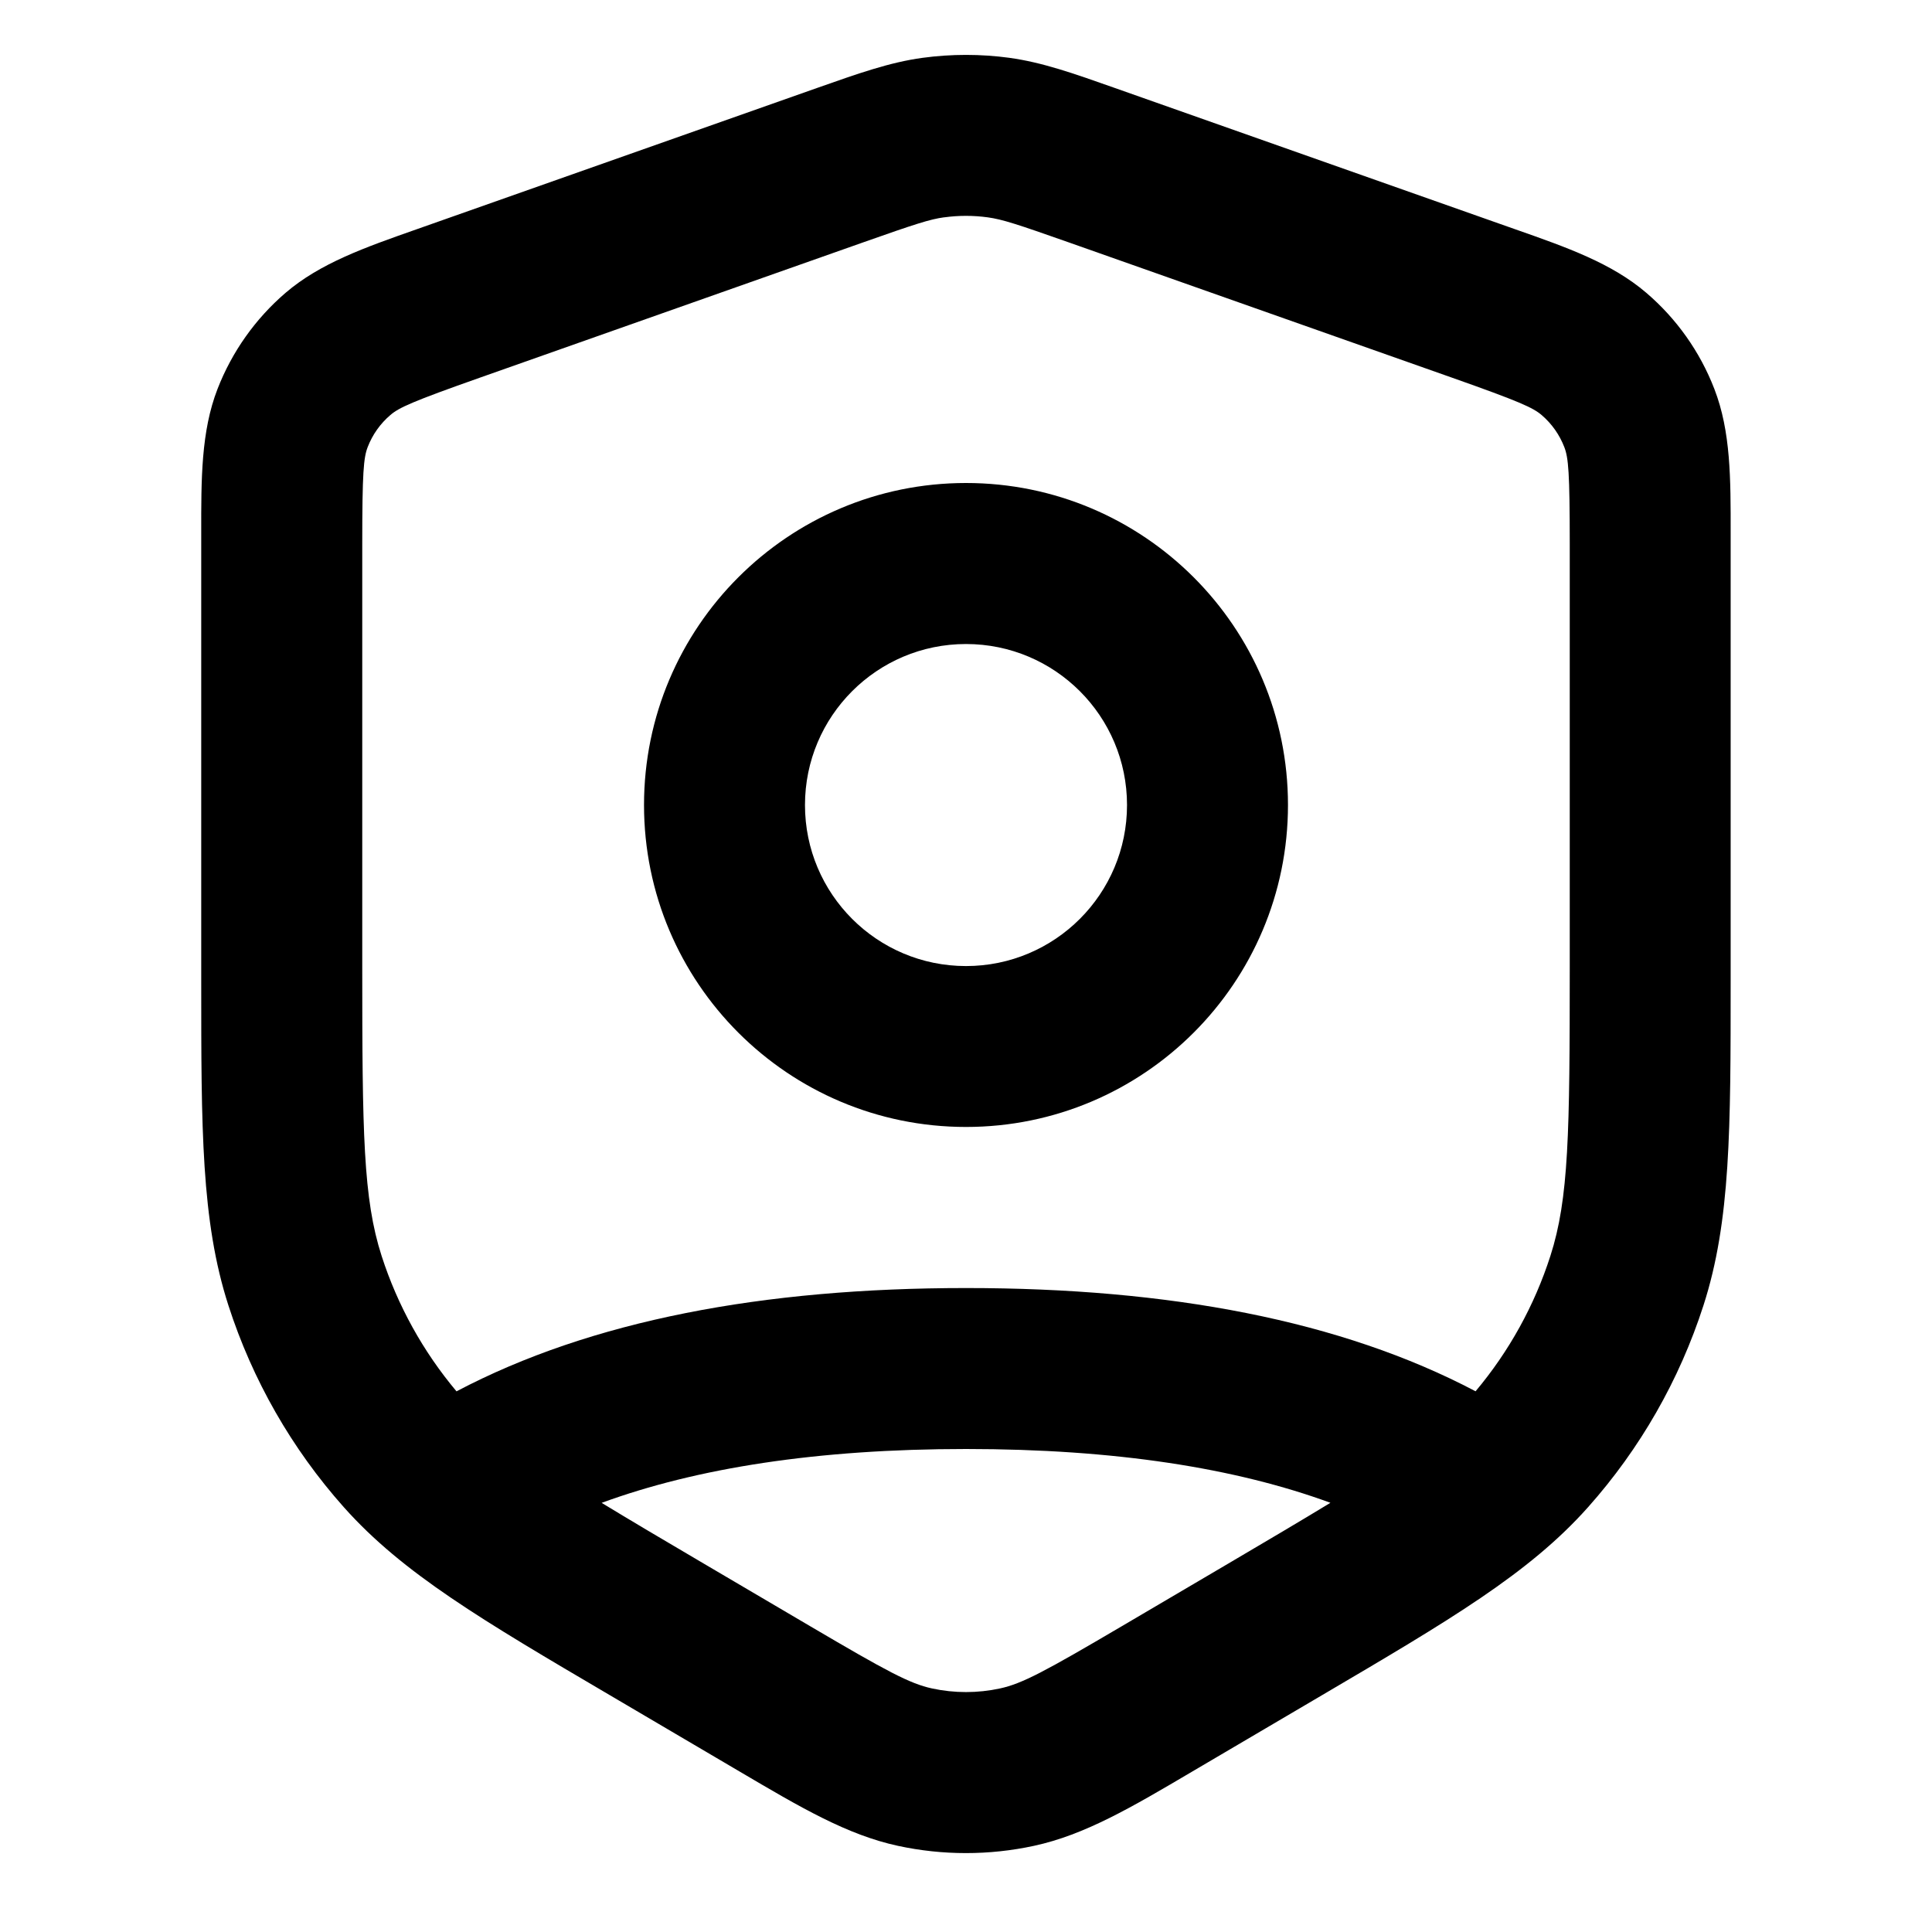
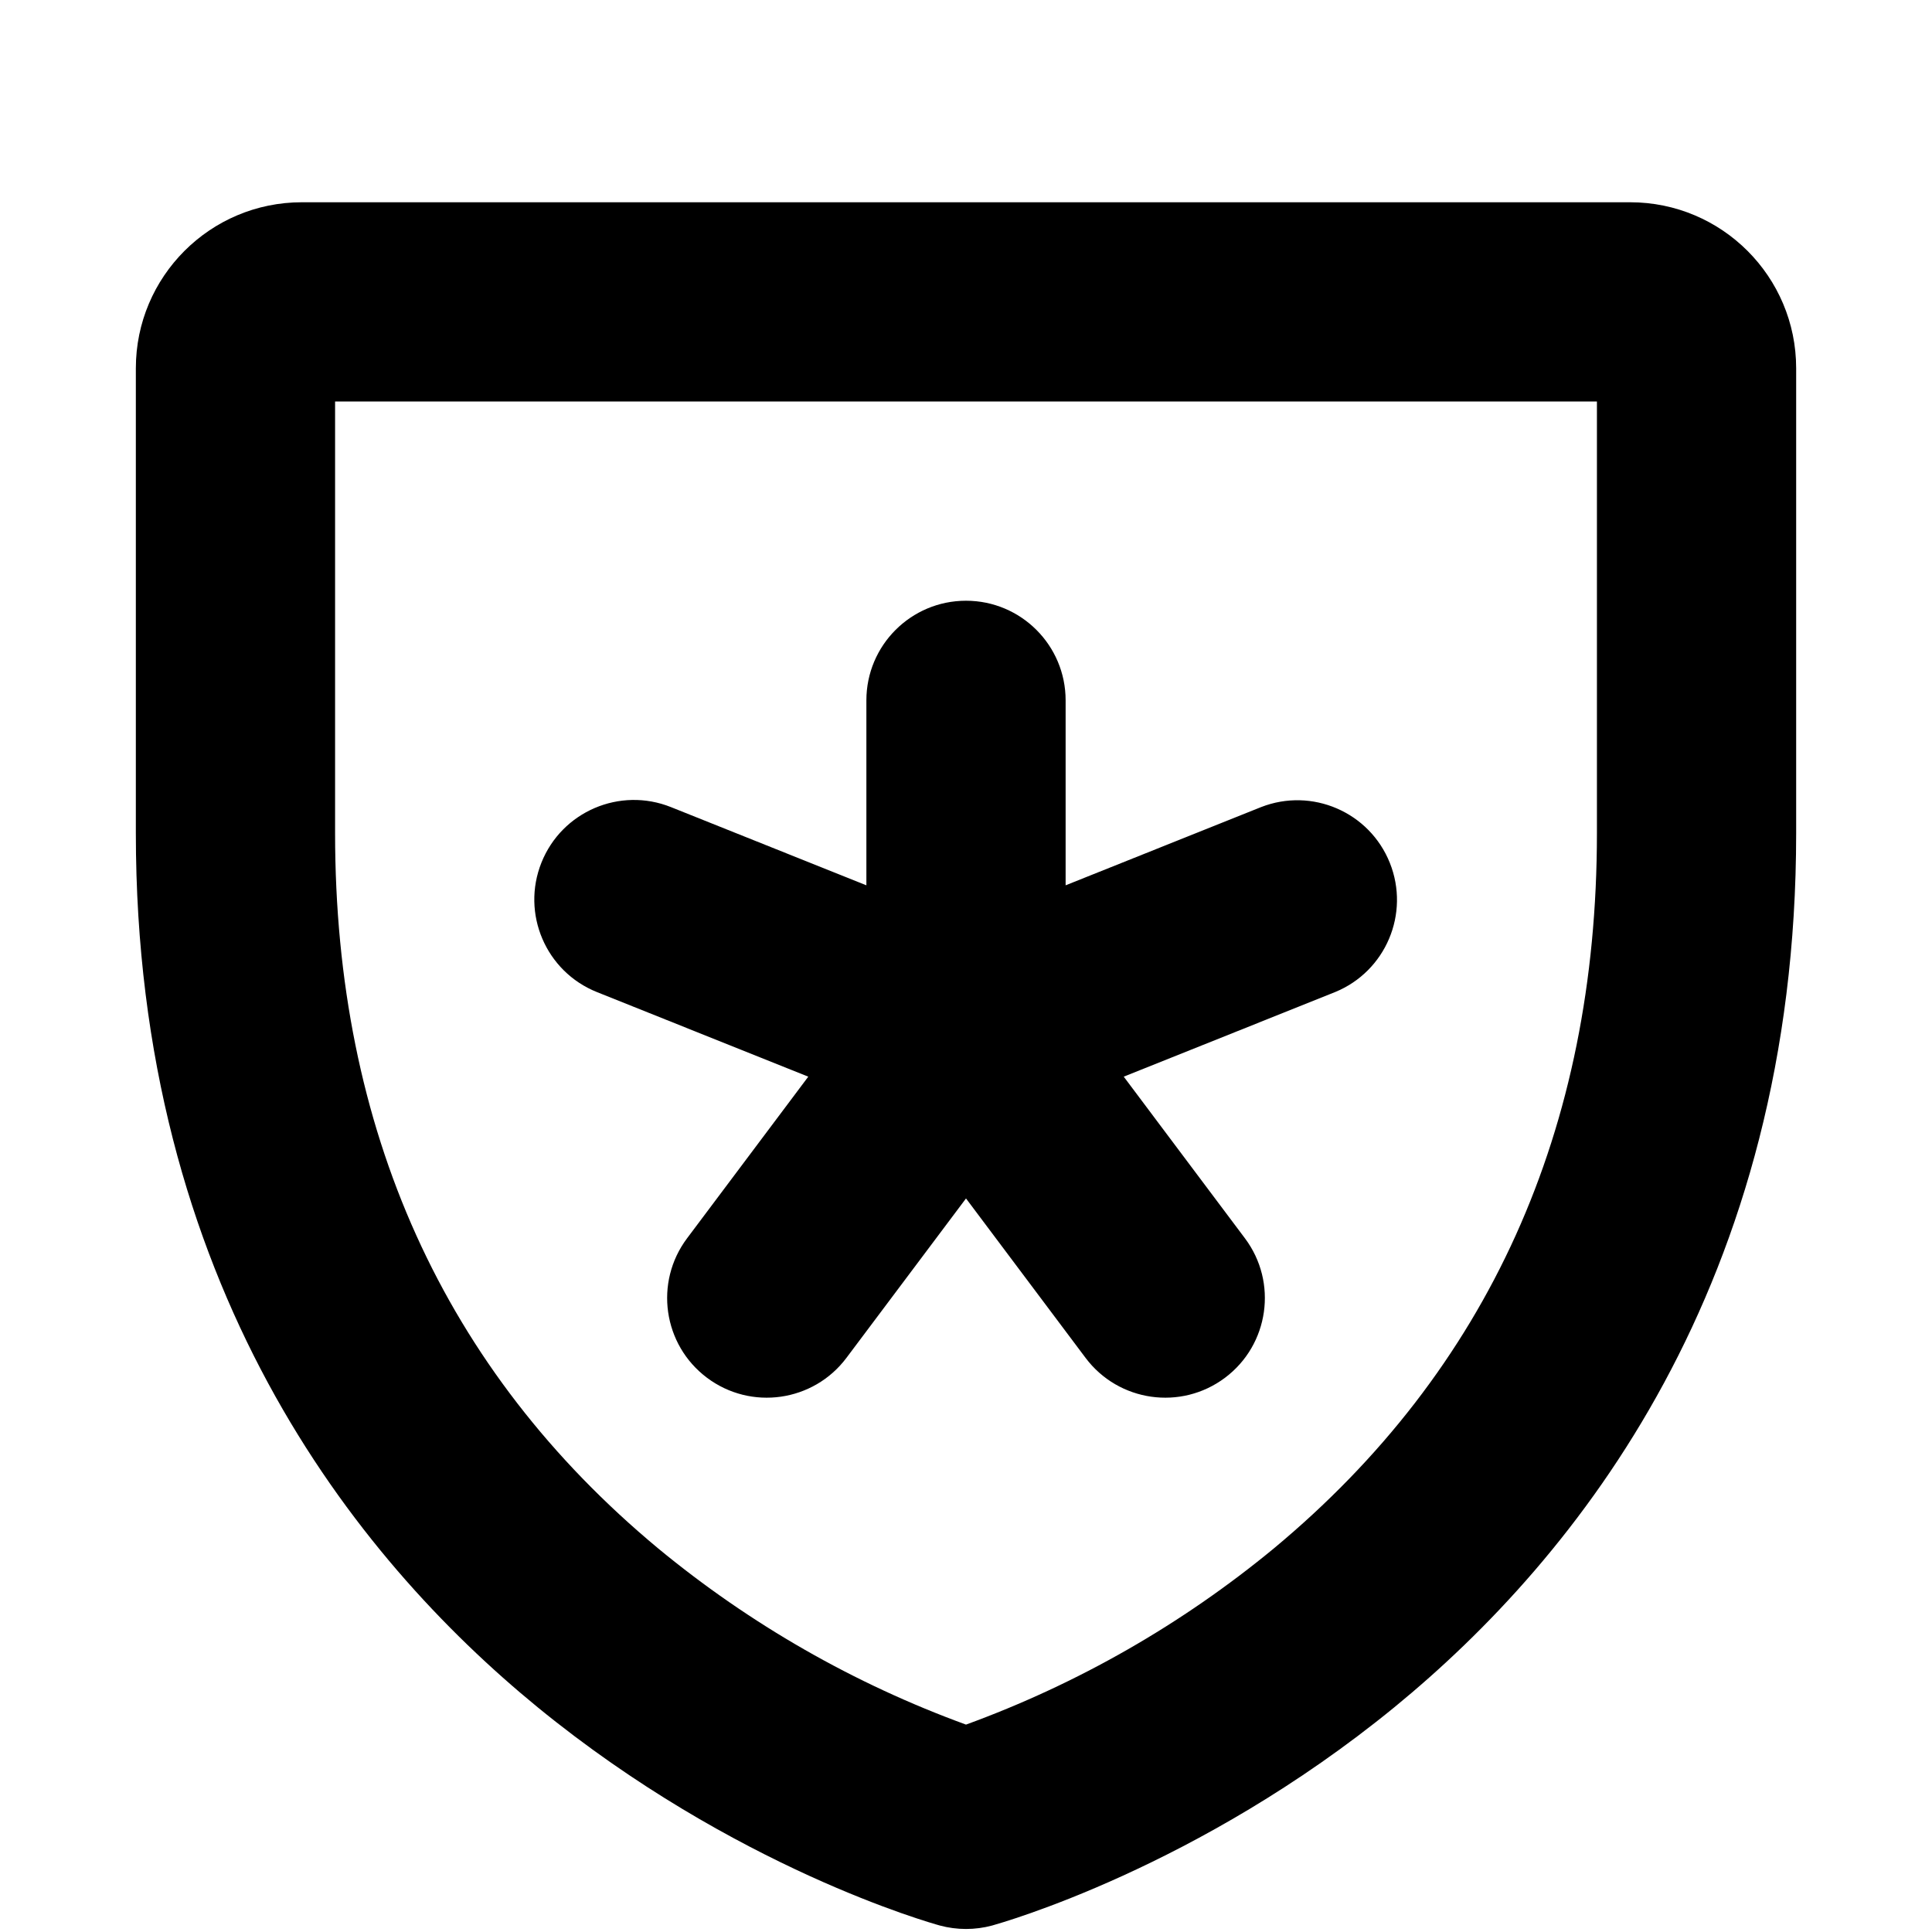
- <svg xmlns="http://www.w3.org/2000/svg" width="32" height="32">
-   <path d="M15.639 3.6c.239-.033.482-.033.722 0s.485.113 1.325.409l6.357 2.244c1.13.399 1.348.499 1.492.622.167.143.296.326.375.531.068.176.09.415.09 1.613v6.994c0 2.757-.015 3.84-.321 4.79a6.642 6.642 0 0 1-1.239 2.241c-2.231-1.175-5.075-1.71-8.439-1.71s-6.209.536-8.44 1.711a6.676 6.676 0 0 1-1.24-2.242C6.015 19.853 6 18.77 6 16.013V9.019c0-1.198.022-1.437.09-1.614.079-.205.208-.388.376-.531.143-.123.361-.223 1.492-.622l6.357-2.244c.84-.296 1.087-.377 1.325-.409zM9.965 24.892c1.574-.577 3.571-.892 6.036-.892s4.461.314 6.035.891c-.466.284-1.02.611-1.689 1.005l-1.778 1.046c-1.26.741-1.637.944-2.006 1.024-.371.08-.755.08-1.126 0-.369-.08-.746-.283-2.006-1.024l-1.778-1.046c-.669-.393-1.223-.721-1.688-1.004zM16.722.958a5.363 5.363 0 0 0-1.443 0c-.542.074-1.059.257-1.743.498L6.891 3.801c-.845.297-1.588.558-2.161 1.049-.501.43-.888.977-1.127 1.592-.273.704-.271 1.491-.27 2.387v7.422c0 2.44-.001 3.972.45 5.37a9.329 9.329 0 0 0 1.912 3.343c.977 1.097 2.297 1.874 4.4 3.11l2.15 1.265c1.018.6 1.785 1.052 2.628 1.234.742.16 1.51.16 2.252 0 .843-.182 1.611-.634 2.628-1.234l2.15-1.265c2.103-1.237 3.424-2.013 4.4-3.11a9.329 9.329 0 0 0 1.912-3.343c.451-1.398.45-2.93.45-5.37V8.829c.001-.896.003-1.683-.27-2.387a3.98 3.98 0 0 0-1.127-1.592c-.573-.491-1.315-.752-2.161-1.049l-.179-.063-6.466-2.282c-.684-.242-1.201-.424-1.743-.498zM16 10.667a2.667 2.667 0 1 0 0 5.334 2.667 2.667 0 0 0 0-5.334zm-5.333 2.666a5.333 5.333 0 1 1 10.666 0 5.333 5.333 0 0 1-10.666 0z" />
+ <svg xmlns="http://www.w3.org/2000/svg" viewBox="11.636 11.636 232.727 232.727">
+   <path d="M76.86,115.54a12,12,0,0,1,15.6-6.68L116,118.28V96a12,12,0,0,1,24,0v22.28l23.54-9.42a12,12,0,0,1,8.92,22.28L147,141.33,161.6,160.8a12,12,0,1,1-19.2,14.4L128,156l-14.4,19.2a12,12,0,1,1-19.2-14.4L109,141.33,83.54,131.14A12,12,0,0,1,76.86,115.54ZM228,56v56c0,54.29-26.32,87.22-48.4,105.29-23.71,19.39-47.44,26-48.44,26.29a12.1,12.1,0,0,1-6.32,0c-1-.28-24.73-6.9-48.44-26.29C54.32,199.22,28,166.29,28,112V56A20,20,0,0,1,48,36H208A20,20,0,0,1,228,56Zm-24,4H52v52c0,35.71,13.09,64.69,38.91,86.15A126.14,126.14,0,0,0,128,219.38a126.28,126.28,0,0,0,37.09-21.23C190.91,176.69,204,147.71,204,112Z" />
</svg>
